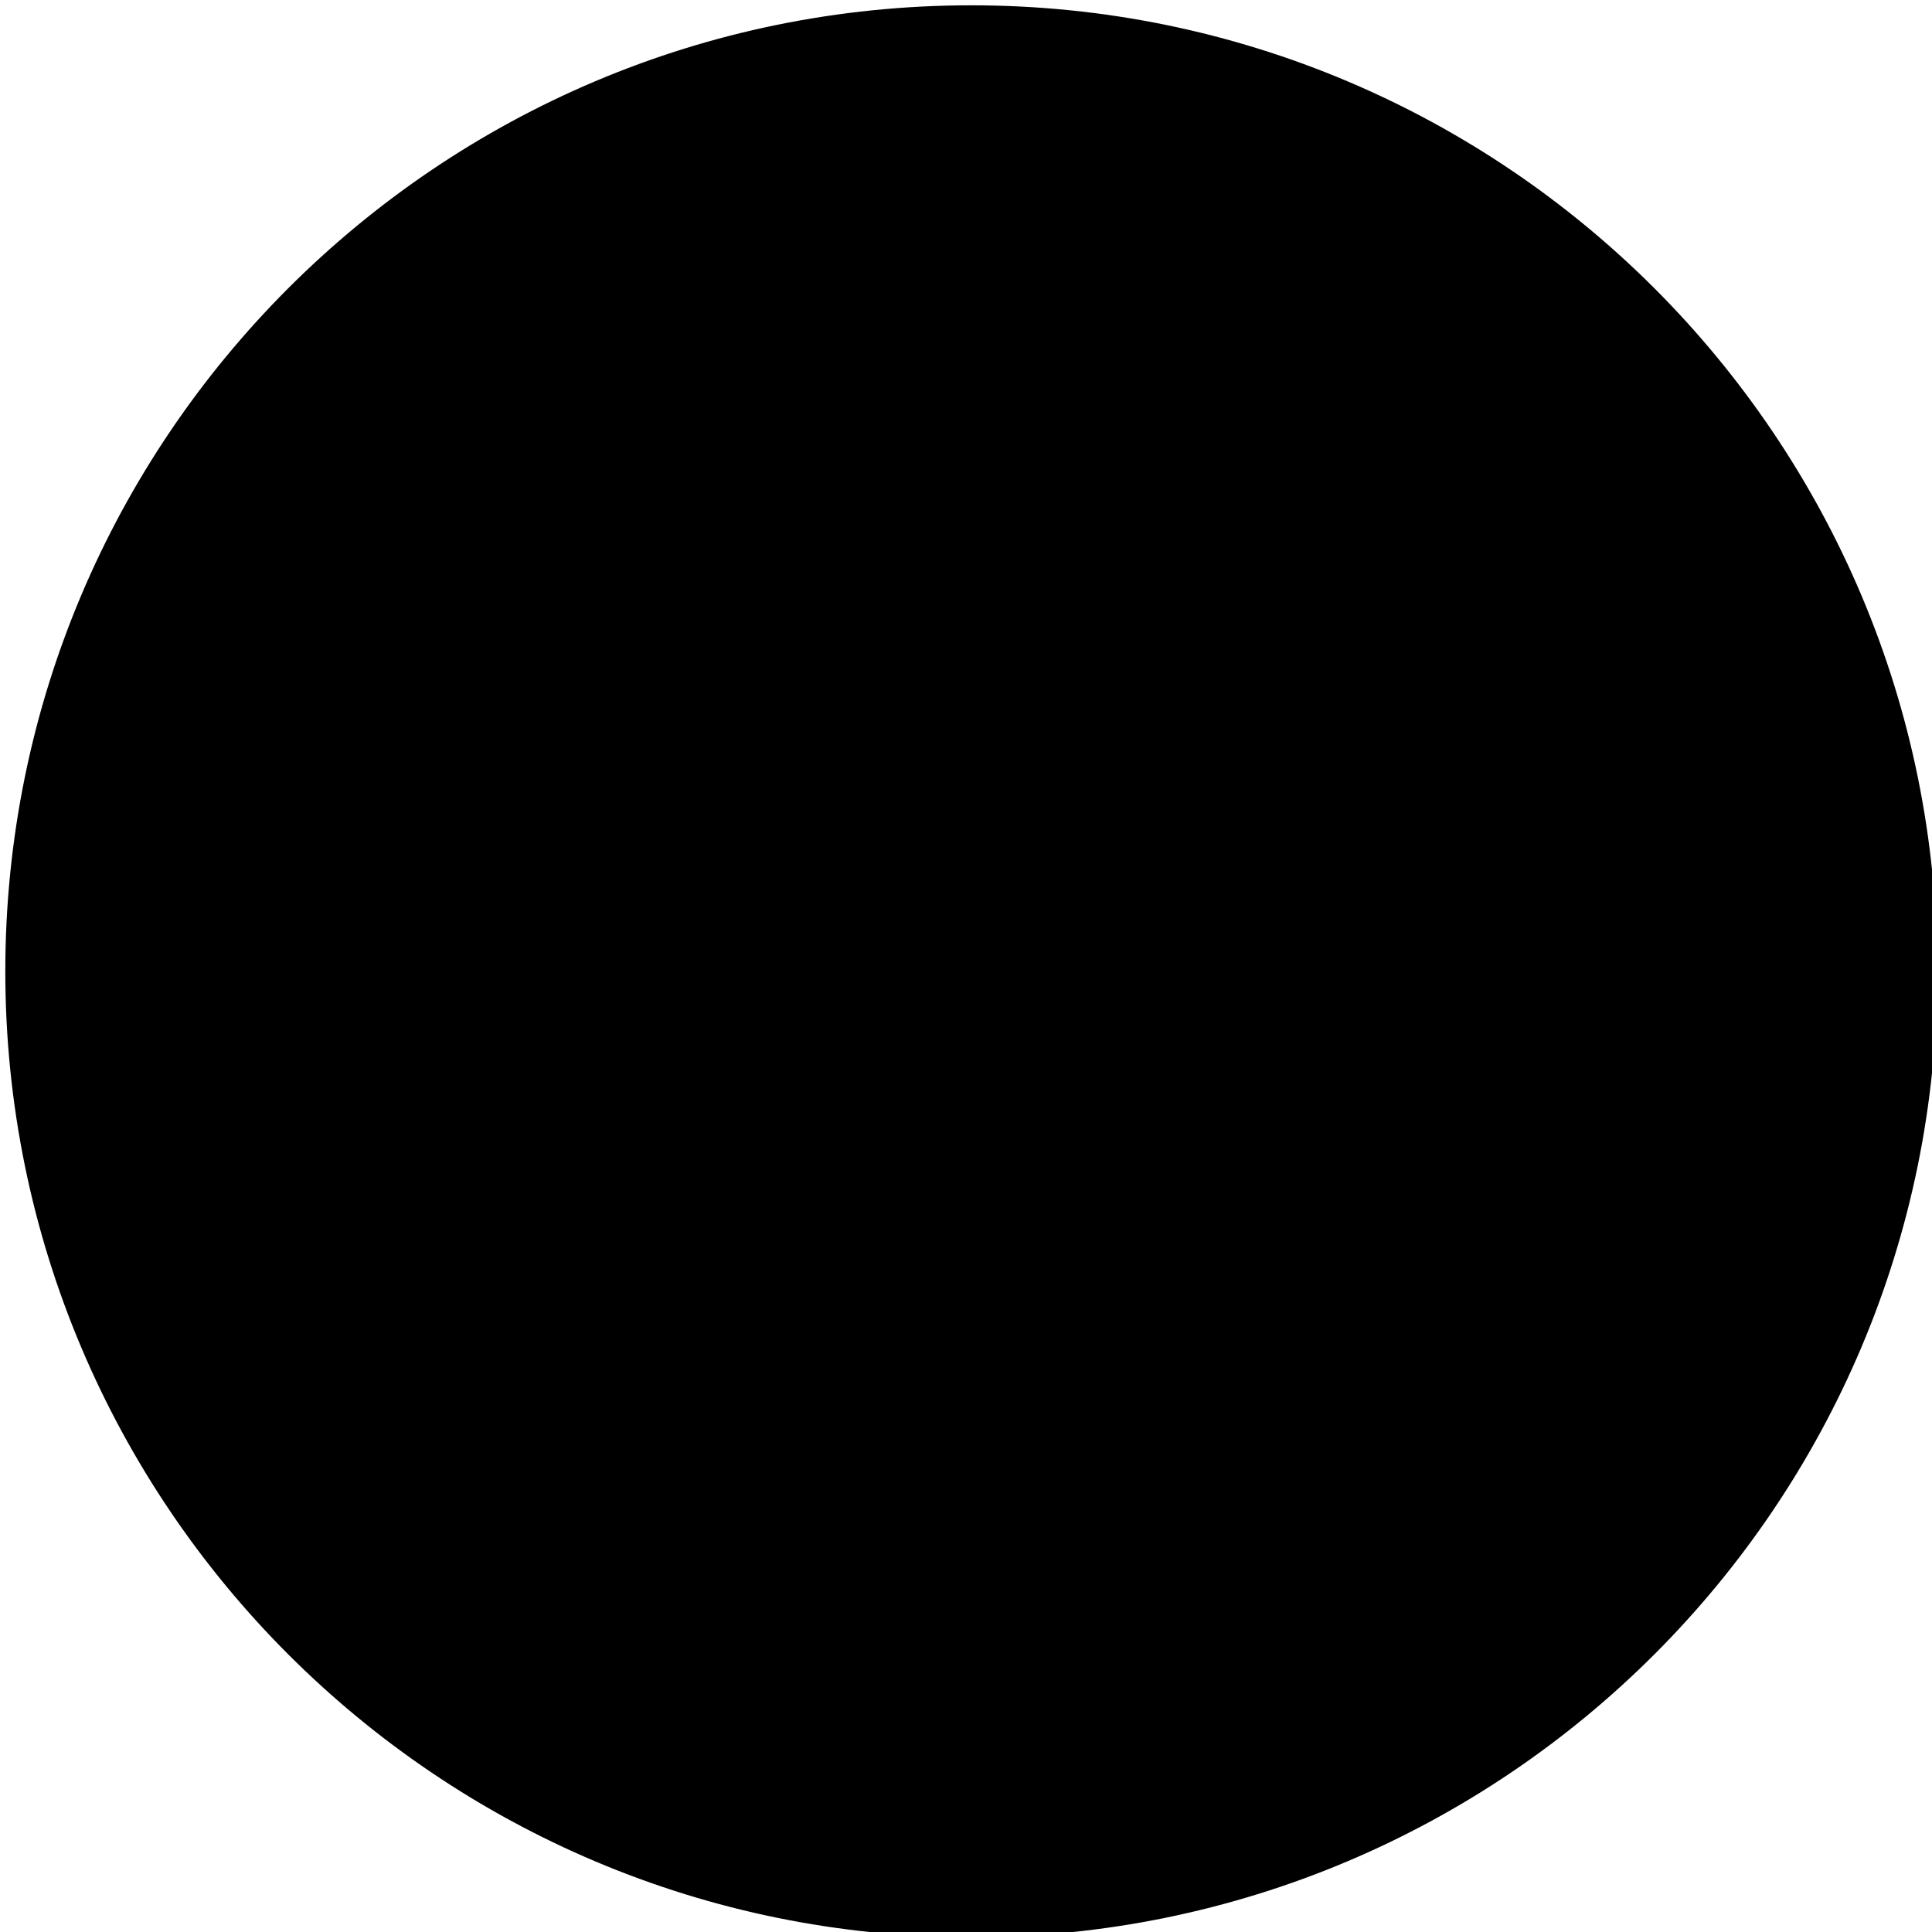
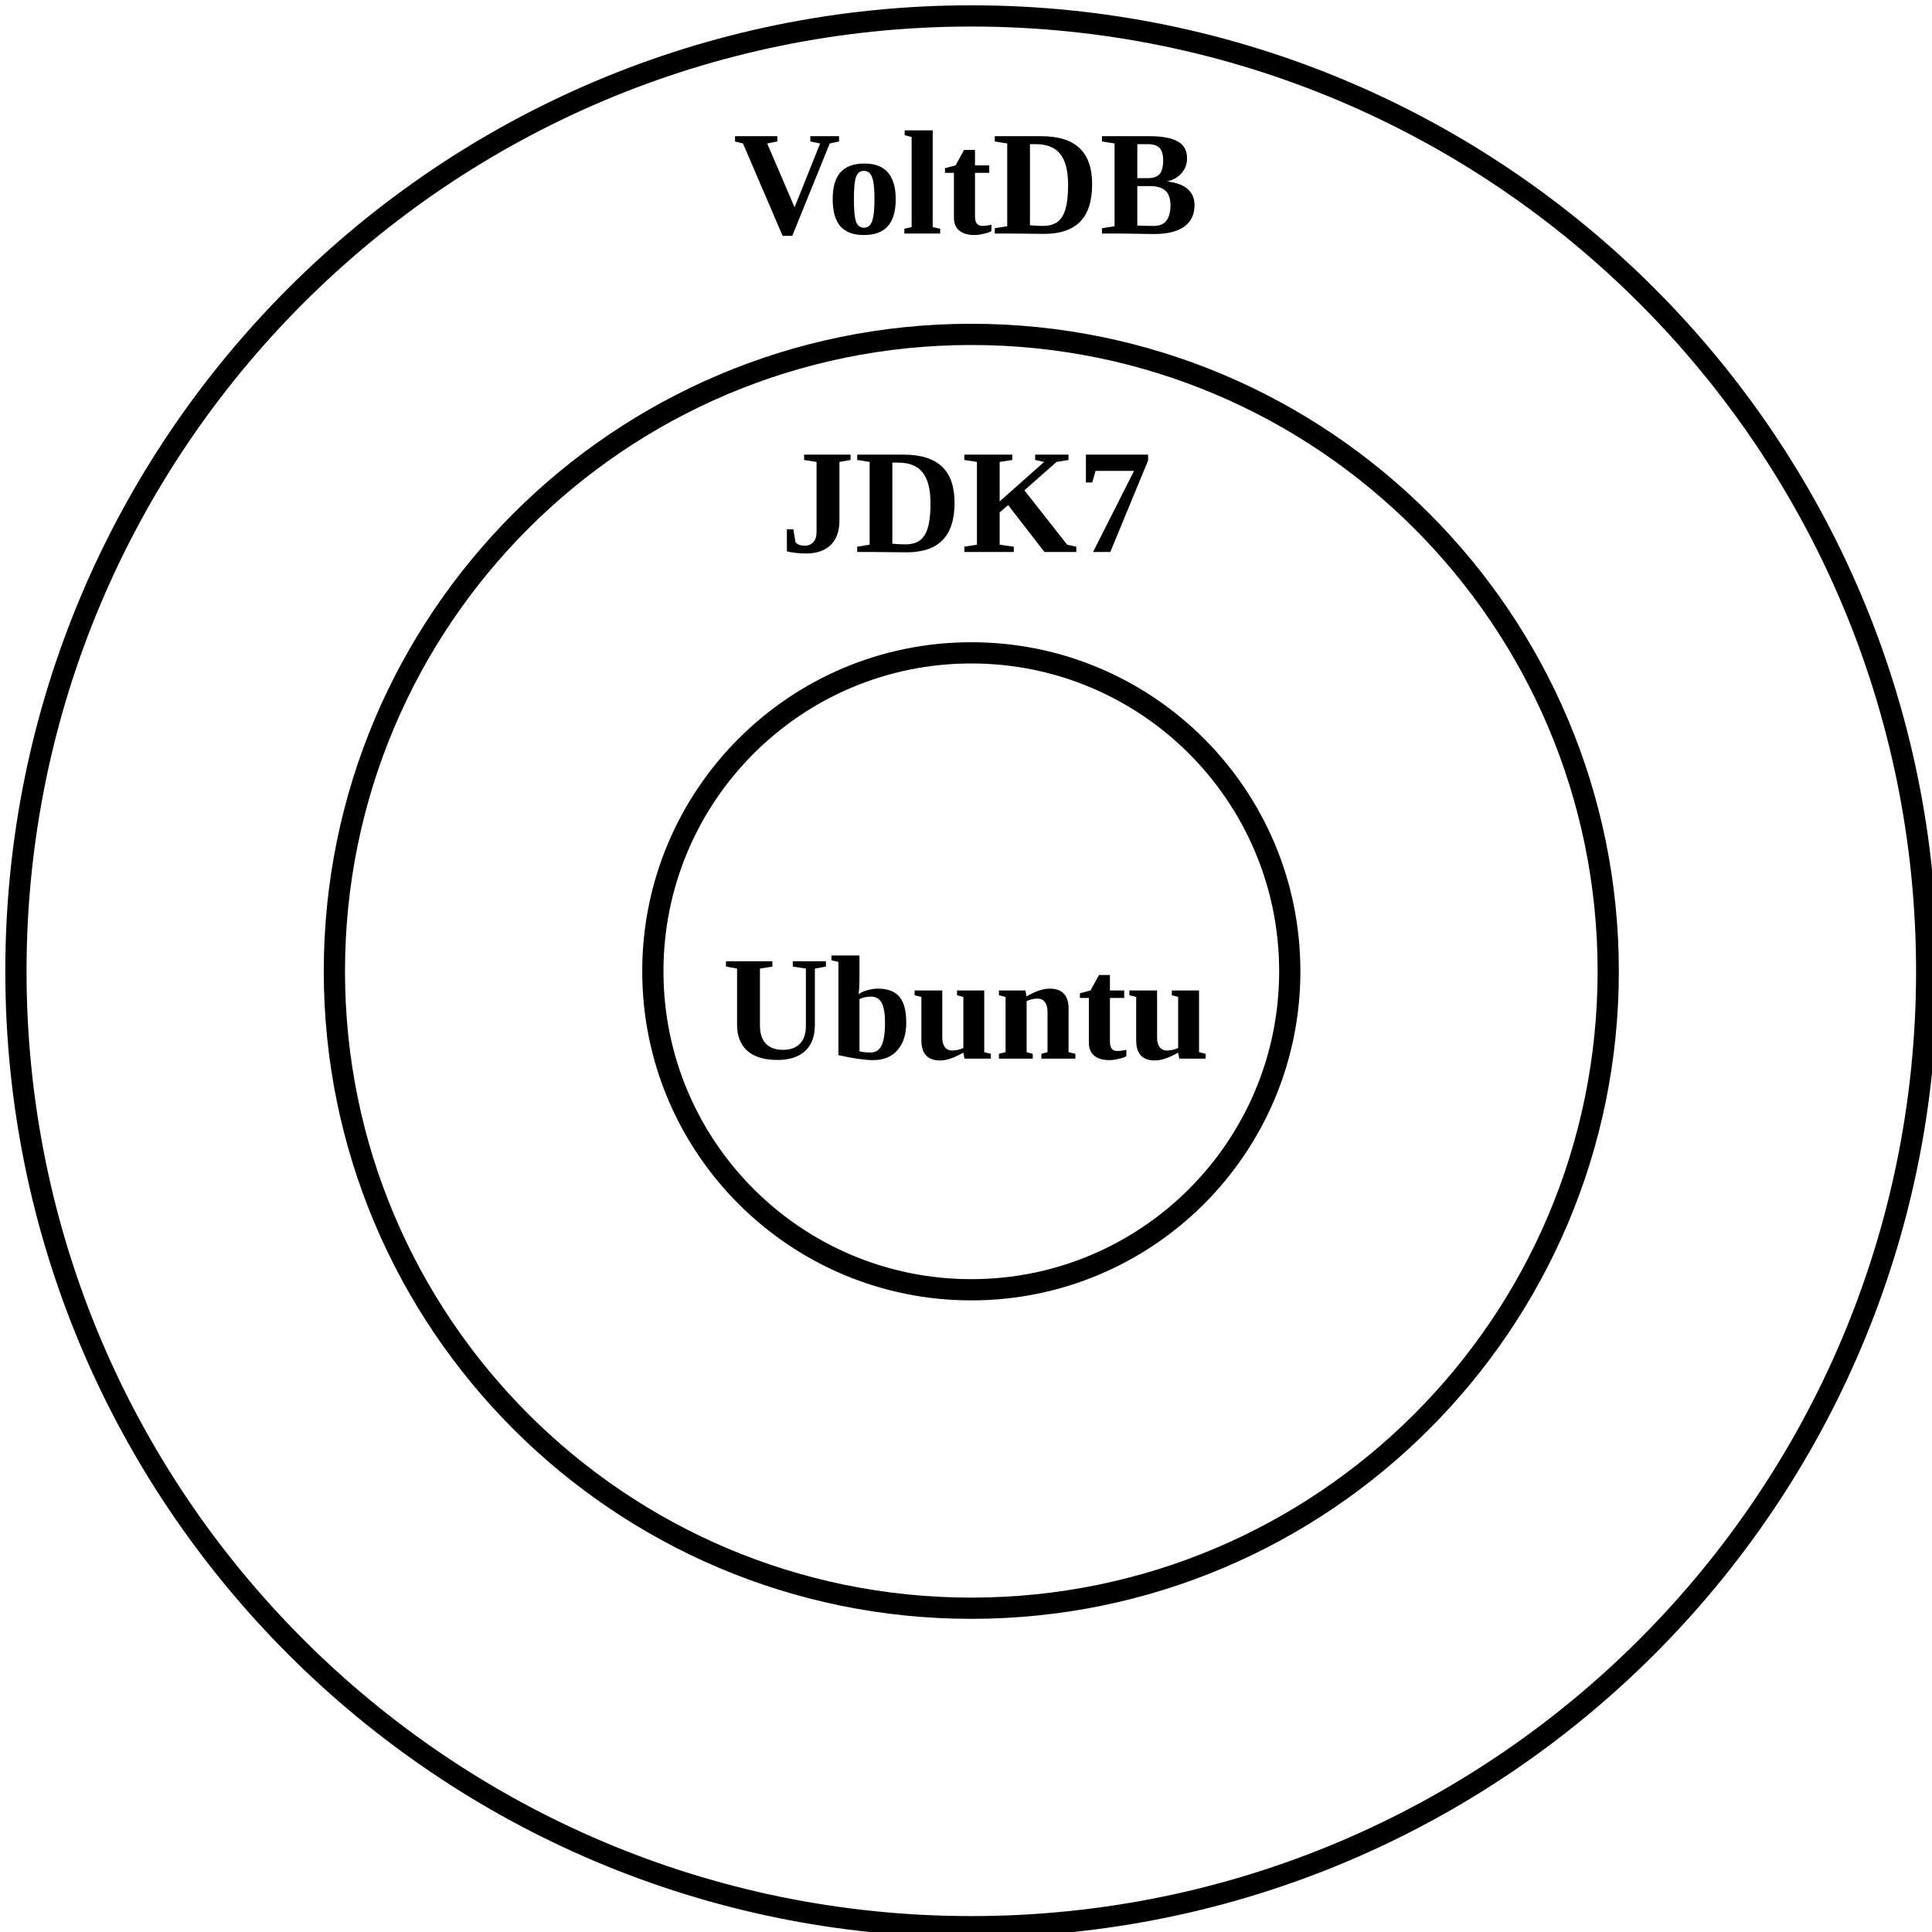
<svg xmlns="http://www.w3.org/2000/svg" version="1.1" width="182px" height="182px" viewBox="-0.5 -0.5 182 182">
  <defs />
  <g>
-     <ellipse cx="91" cy="91" rx="90" ry="90" fill="light-dark(#ffffff, #141414)" stroke="currentColor" stroke-width="2" pointer-events="all" />
+     <ellipse cx="91" cy="91" rx="90" ry="90" fill="var(--base-page, #ffffff)" stroke="currentColor" stroke-width="2" pointer-events="all" />
    <g transform="translate(-0.5 -0.5)">
      <text x="91" y="22" font-size="14px" text-anchor="middle" font-weight="bold" fill="currentColor" font-family="inherit">VoltDB</text>
    </g>
-     <ellipse cx="91" cy="91" rx="60" ry="60" fill="light-dark(#ffffff, #141414)" stroke="currentColor" stroke-width="2" pointer-events="all" />
+     <ellipse cx="91" cy="91" rx="60" ry="60" fill="var(--base-page, #ffffff)" stroke="currentColor" stroke-width="2" pointer-events="all" />
    <g transform="translate(-0.5 -0.5)">
      <text x="91" y="52" font-size="14px" text-anchor="middle" font-weight="bold" fill="currentColor" font-family="inherit">JDK7</text>
    </g>
-     <ellipse cx="91" cy="91" rx="30" ry="30" fill="light-dark(#ffffff, #141414)" stroke="currentColor" stroke-width="2" pointer-events="all" />
+     <ellipse cx="91" cy="91" rx="30" ry="30" fill="var(--base-page, #ffffff)" stroke="currentColor" stroke-width="2" pointer-events="all" />
    <g transform="translate(-0.5 -0.5)">
      <text x="91" y="95" font-size="14px" text-anchor="middle" font-weight="bold" fill="currentColor" font-family="inherit" dominant-baseline="central">Ubuntu</text>
    </g>
  </g>
</svg>
